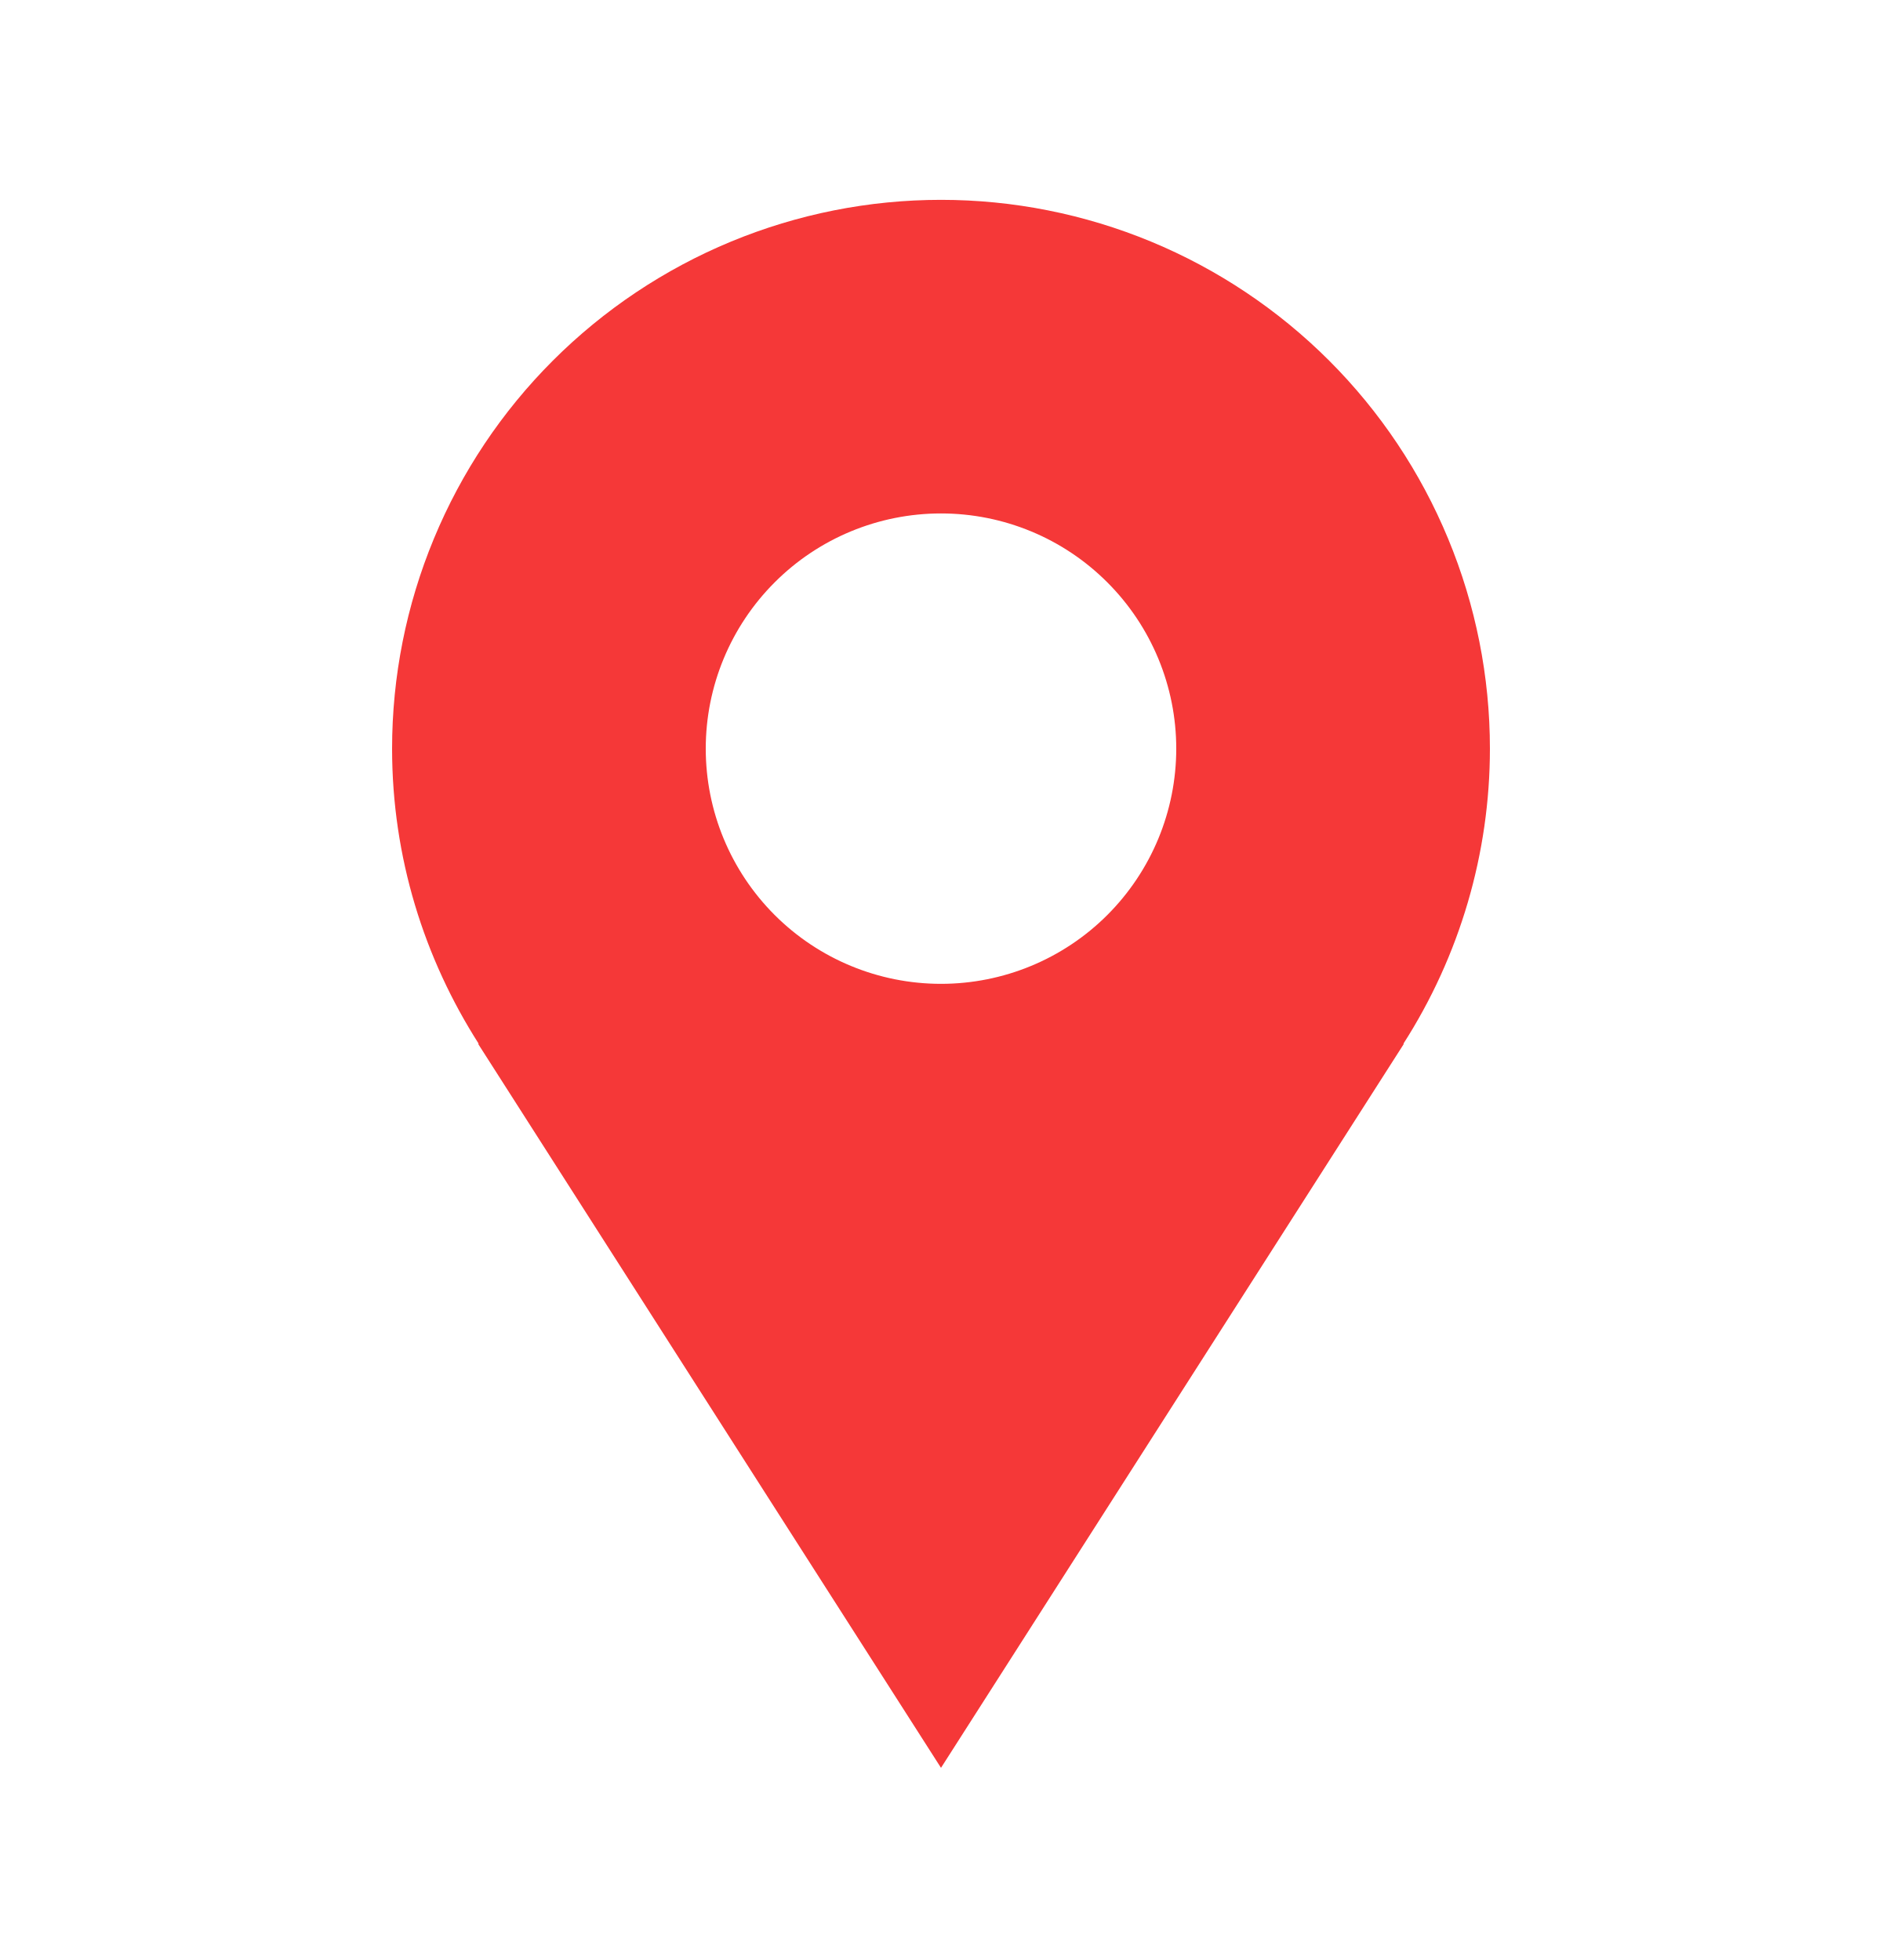
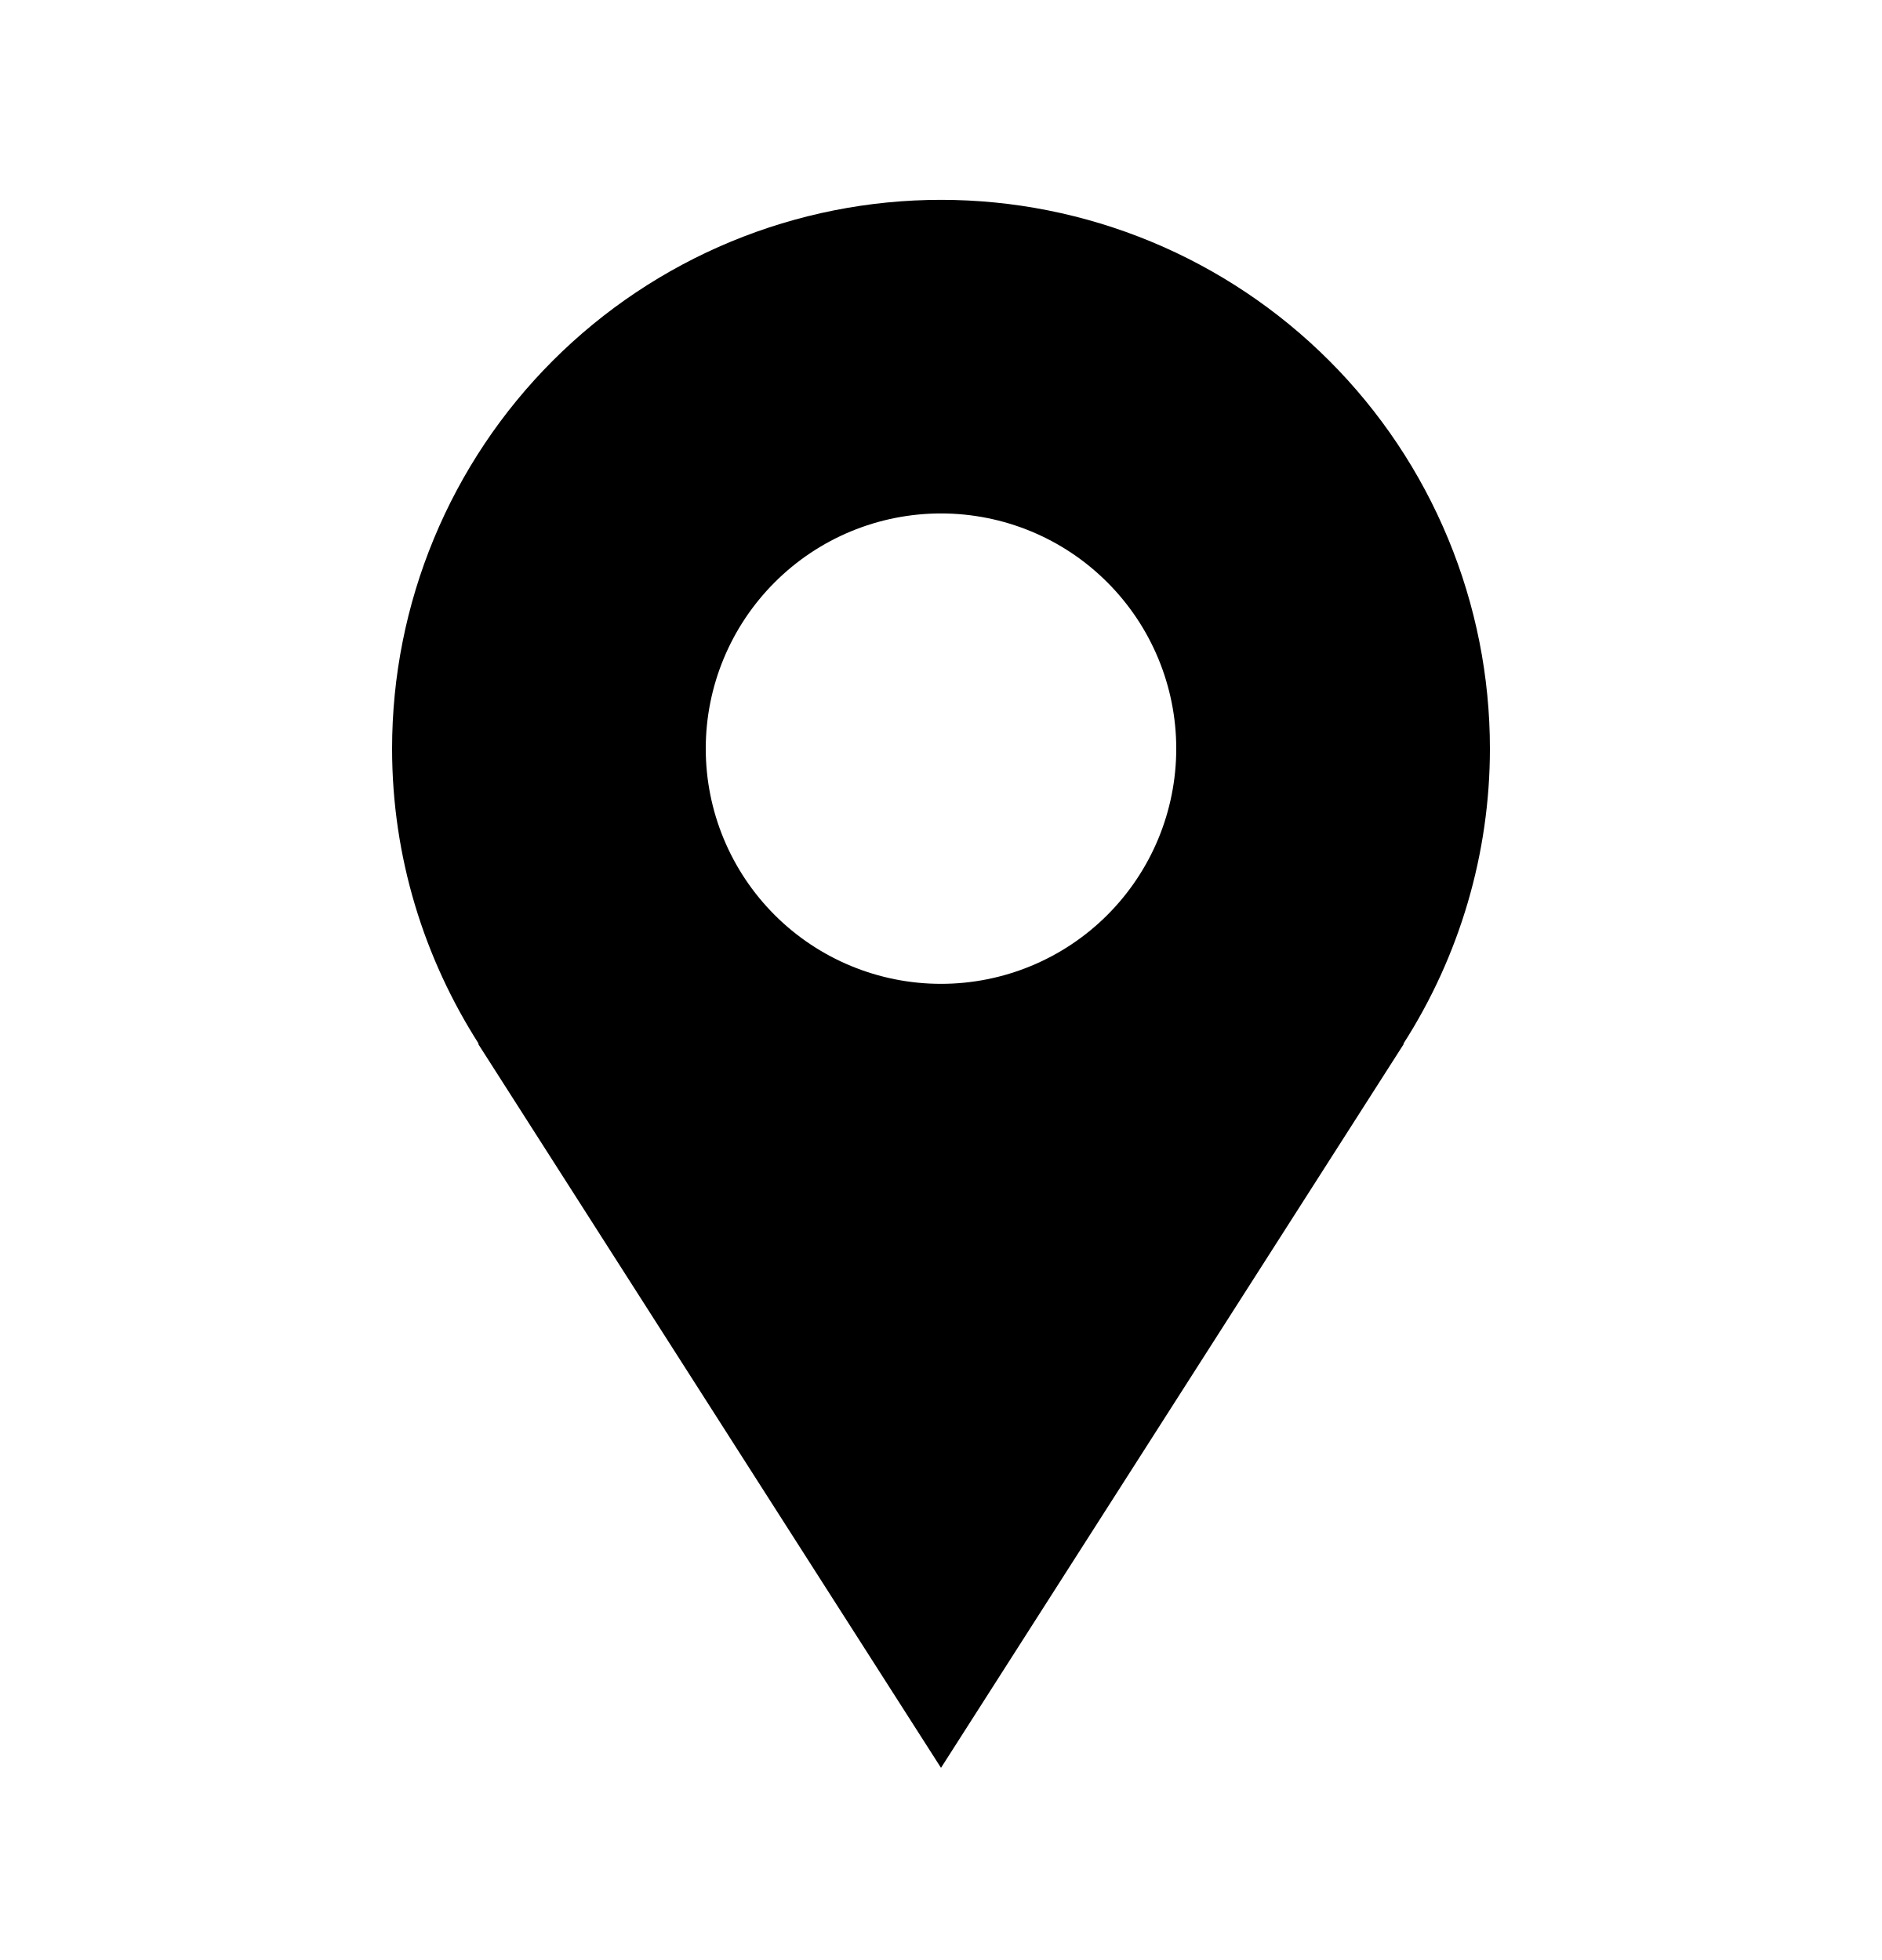
<svg xmlns="http://www.w3.org/2000/svg" width="24" height="25" viewBox="0 0 24 25" fill="none">
-   <path d="M19 9.549C19 8.63 18.819 7.72 18.467 6.871C18.115 6.021 17.6 5.25 16.95 4.6C16.3 3.95 15.528 3.434 14.679 3.082C13.829 2.73 12.919 2.549 12 2.549C11.081 2.549 10.171 2.73 9.321 3.082C8.472 3.434 7.7 3.95 7.05 4.6C6.4 5.25 5.885 6.021 5.533 6.871C5.181 7.72 5 8.63 5 9.549C5 10.936 5.41 12.226 6.105 13.314H6.097C8.457 17.009 12 22.549 12 22.549L17.903 13.314H17.896C18.616 12.191 19 10.884 19 9.549ZM12 12.549C11.204 12.549 10.441 12.233 9.879 11.671C9.316 11.108 9 10.345 9 9.549C9 8.754 9.316 7.991 9.879 7.428C10.441 6.865 11.204 6.549 12 6.549C12.796 6.549 13.559 6.865 14.121 7.428C14.684 7.991 15 8.754 15 9.549C15 10.345 14.684 11.108 14.121 11.671C13.559 12.233 12.796 12.549 12 12.549Z" fill="#F53838" />
+   <path d="M19 9.549C19 8.63 18.819 7.72 18.467 6.871C18.115 6.021 17.6 5.25 16.95 4.6C16.3 3.95 15.528 3.434 14.679 3.082C13.829 2.73 12.919 2.549 12 2.549C11.081 2.549 10.171 2.73 9.321 3.082C8.472 3.434 7.7 3.95 7.05 4.6C6.4 5.25 5.885 6.021 5.533 6.871C5.181 7.72 5 8.63 5 9.549C5 10.936 5.41 12.226 6.105 13.314H6.097C8.457 17.009 12 22.549 12 22.549L17.903 13.314H17.896C18.616 12.191 19 10.884 19 9.549ZM12 12.549C11.204 12.549 10.441 12.233 9.879 11.671C9.316 11.108 9 10.345 9 9.549C9 8.754 9.316 7.991 9.879 7.428C10.441 6.865 11.204 6.549 12 6.549C12.796 6.549 13.559 6.865 14.121 7.428C14.684 7.991 15 8.754 15 9.549C15 10.345 14.684 11.108 14.121 11.671C13.559 12.233 12.796 12.549 12 12.549Z" fill="currentColor" />
</svg>
